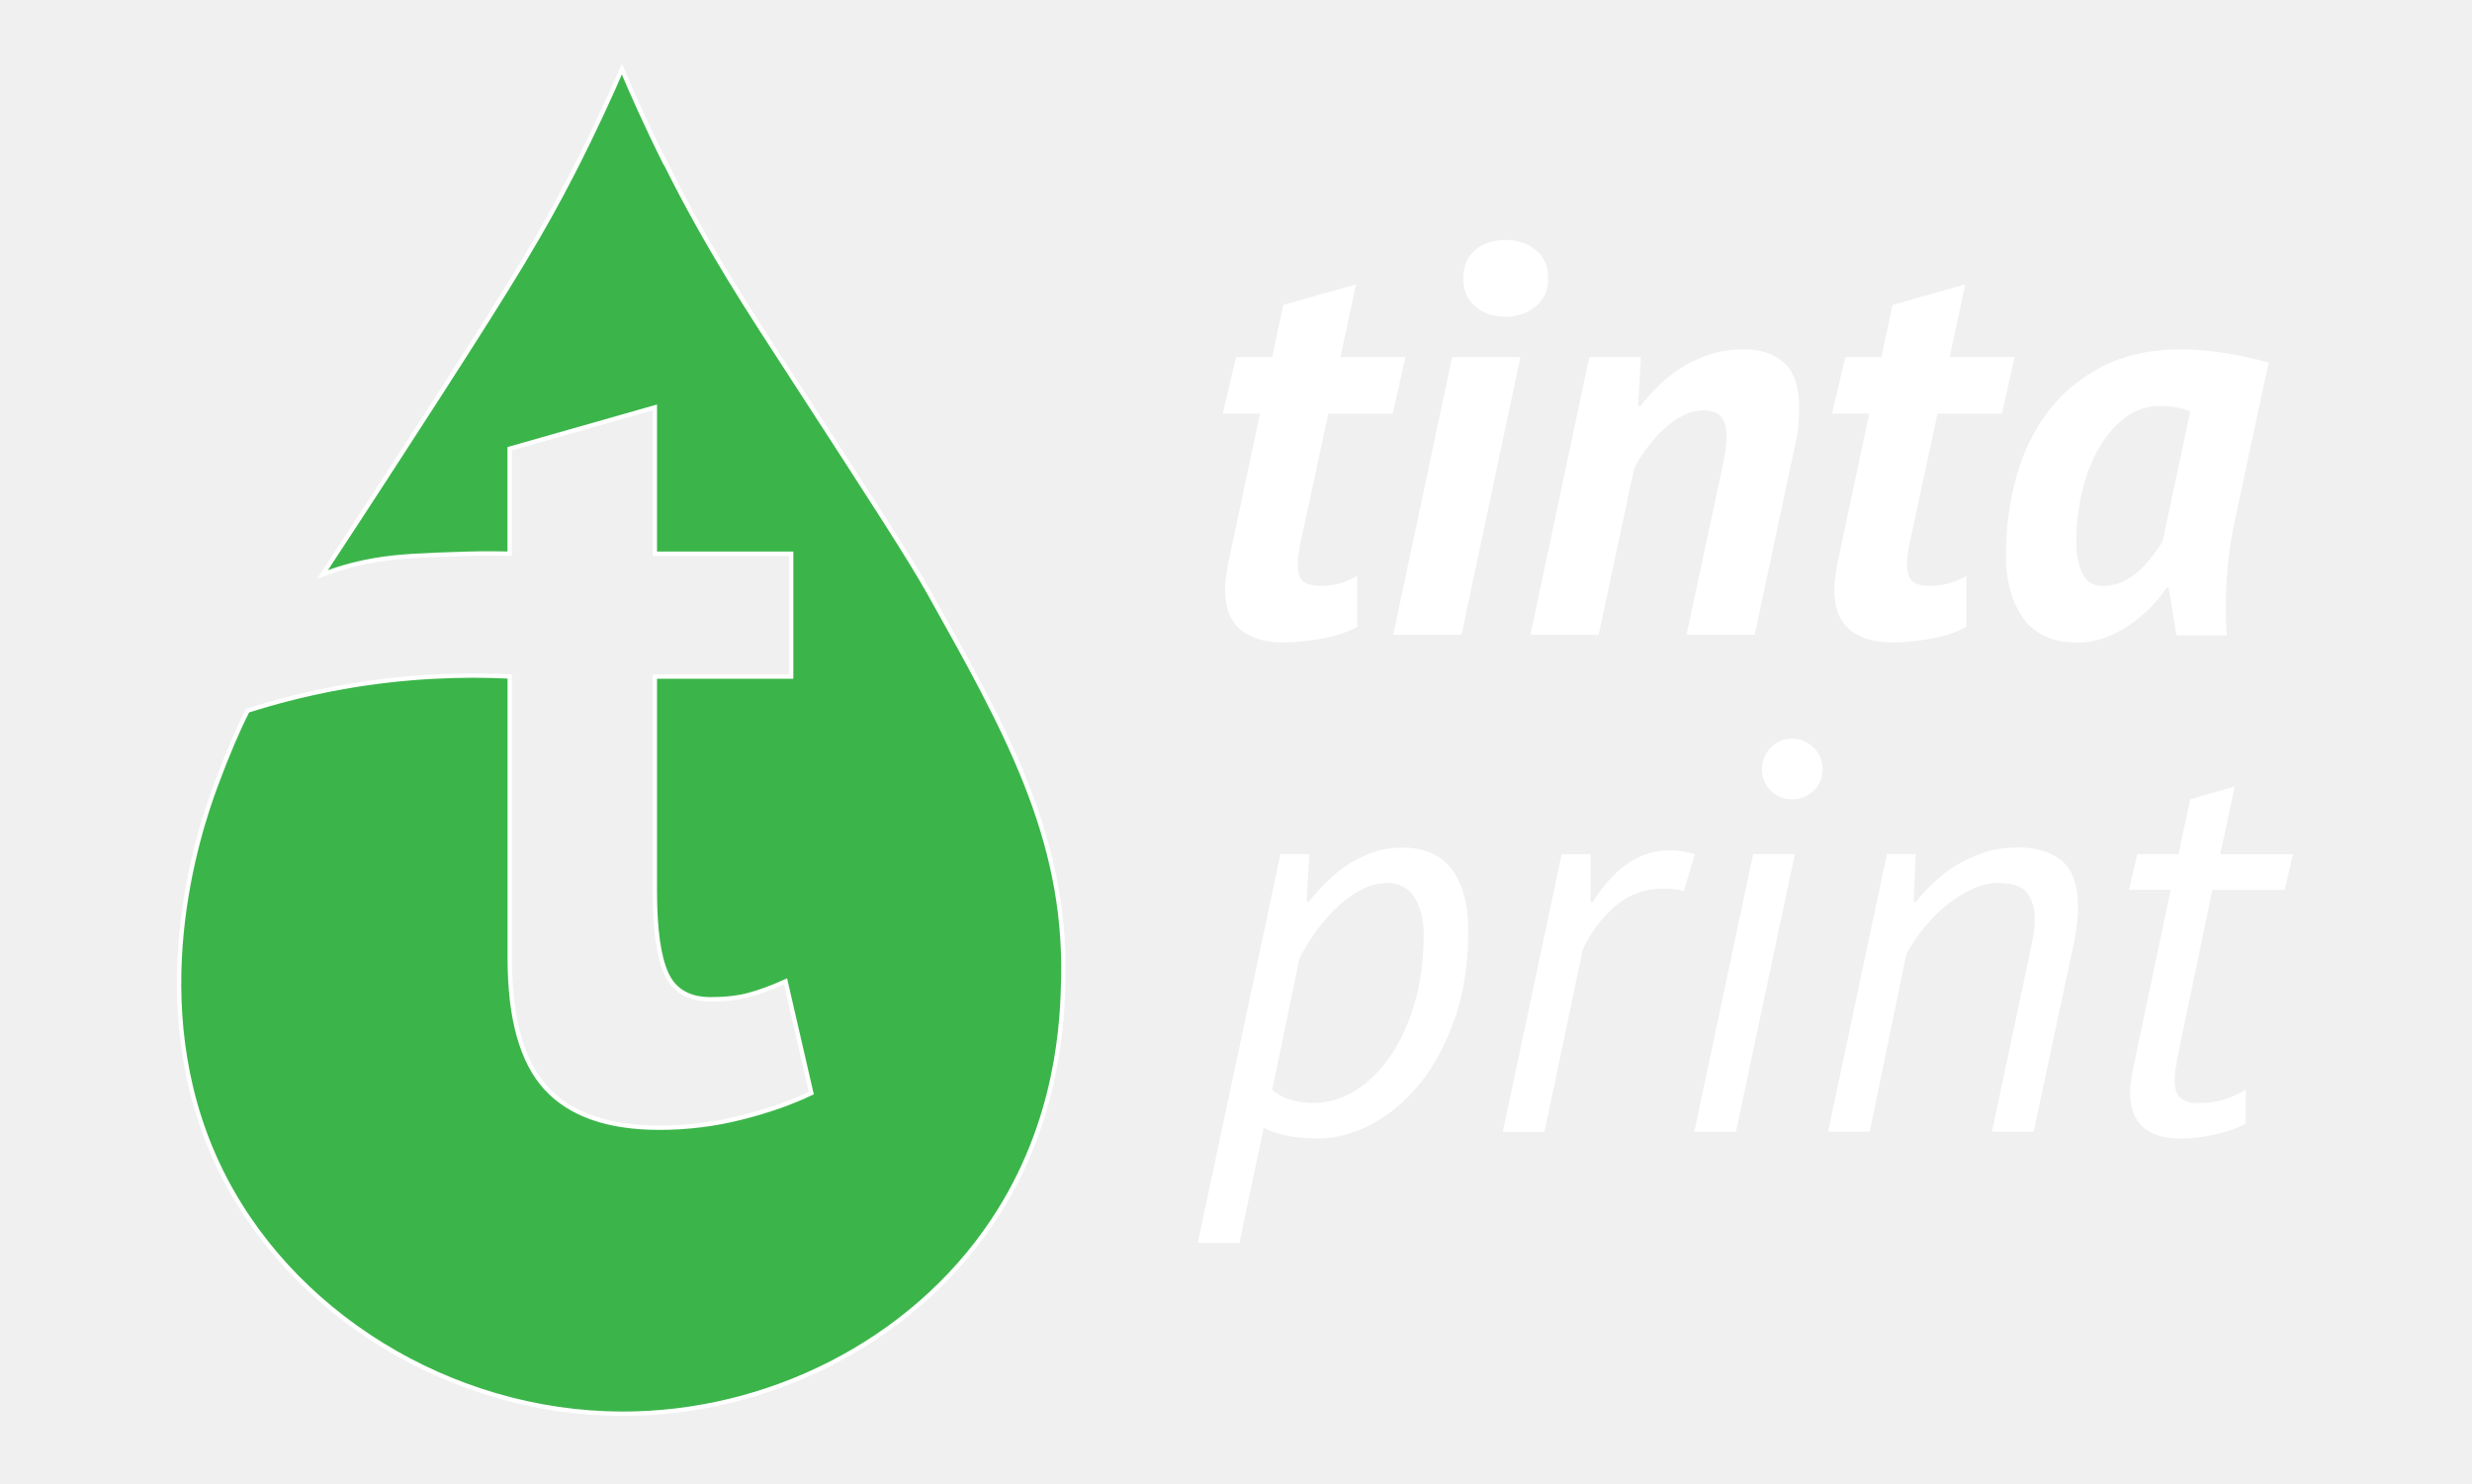
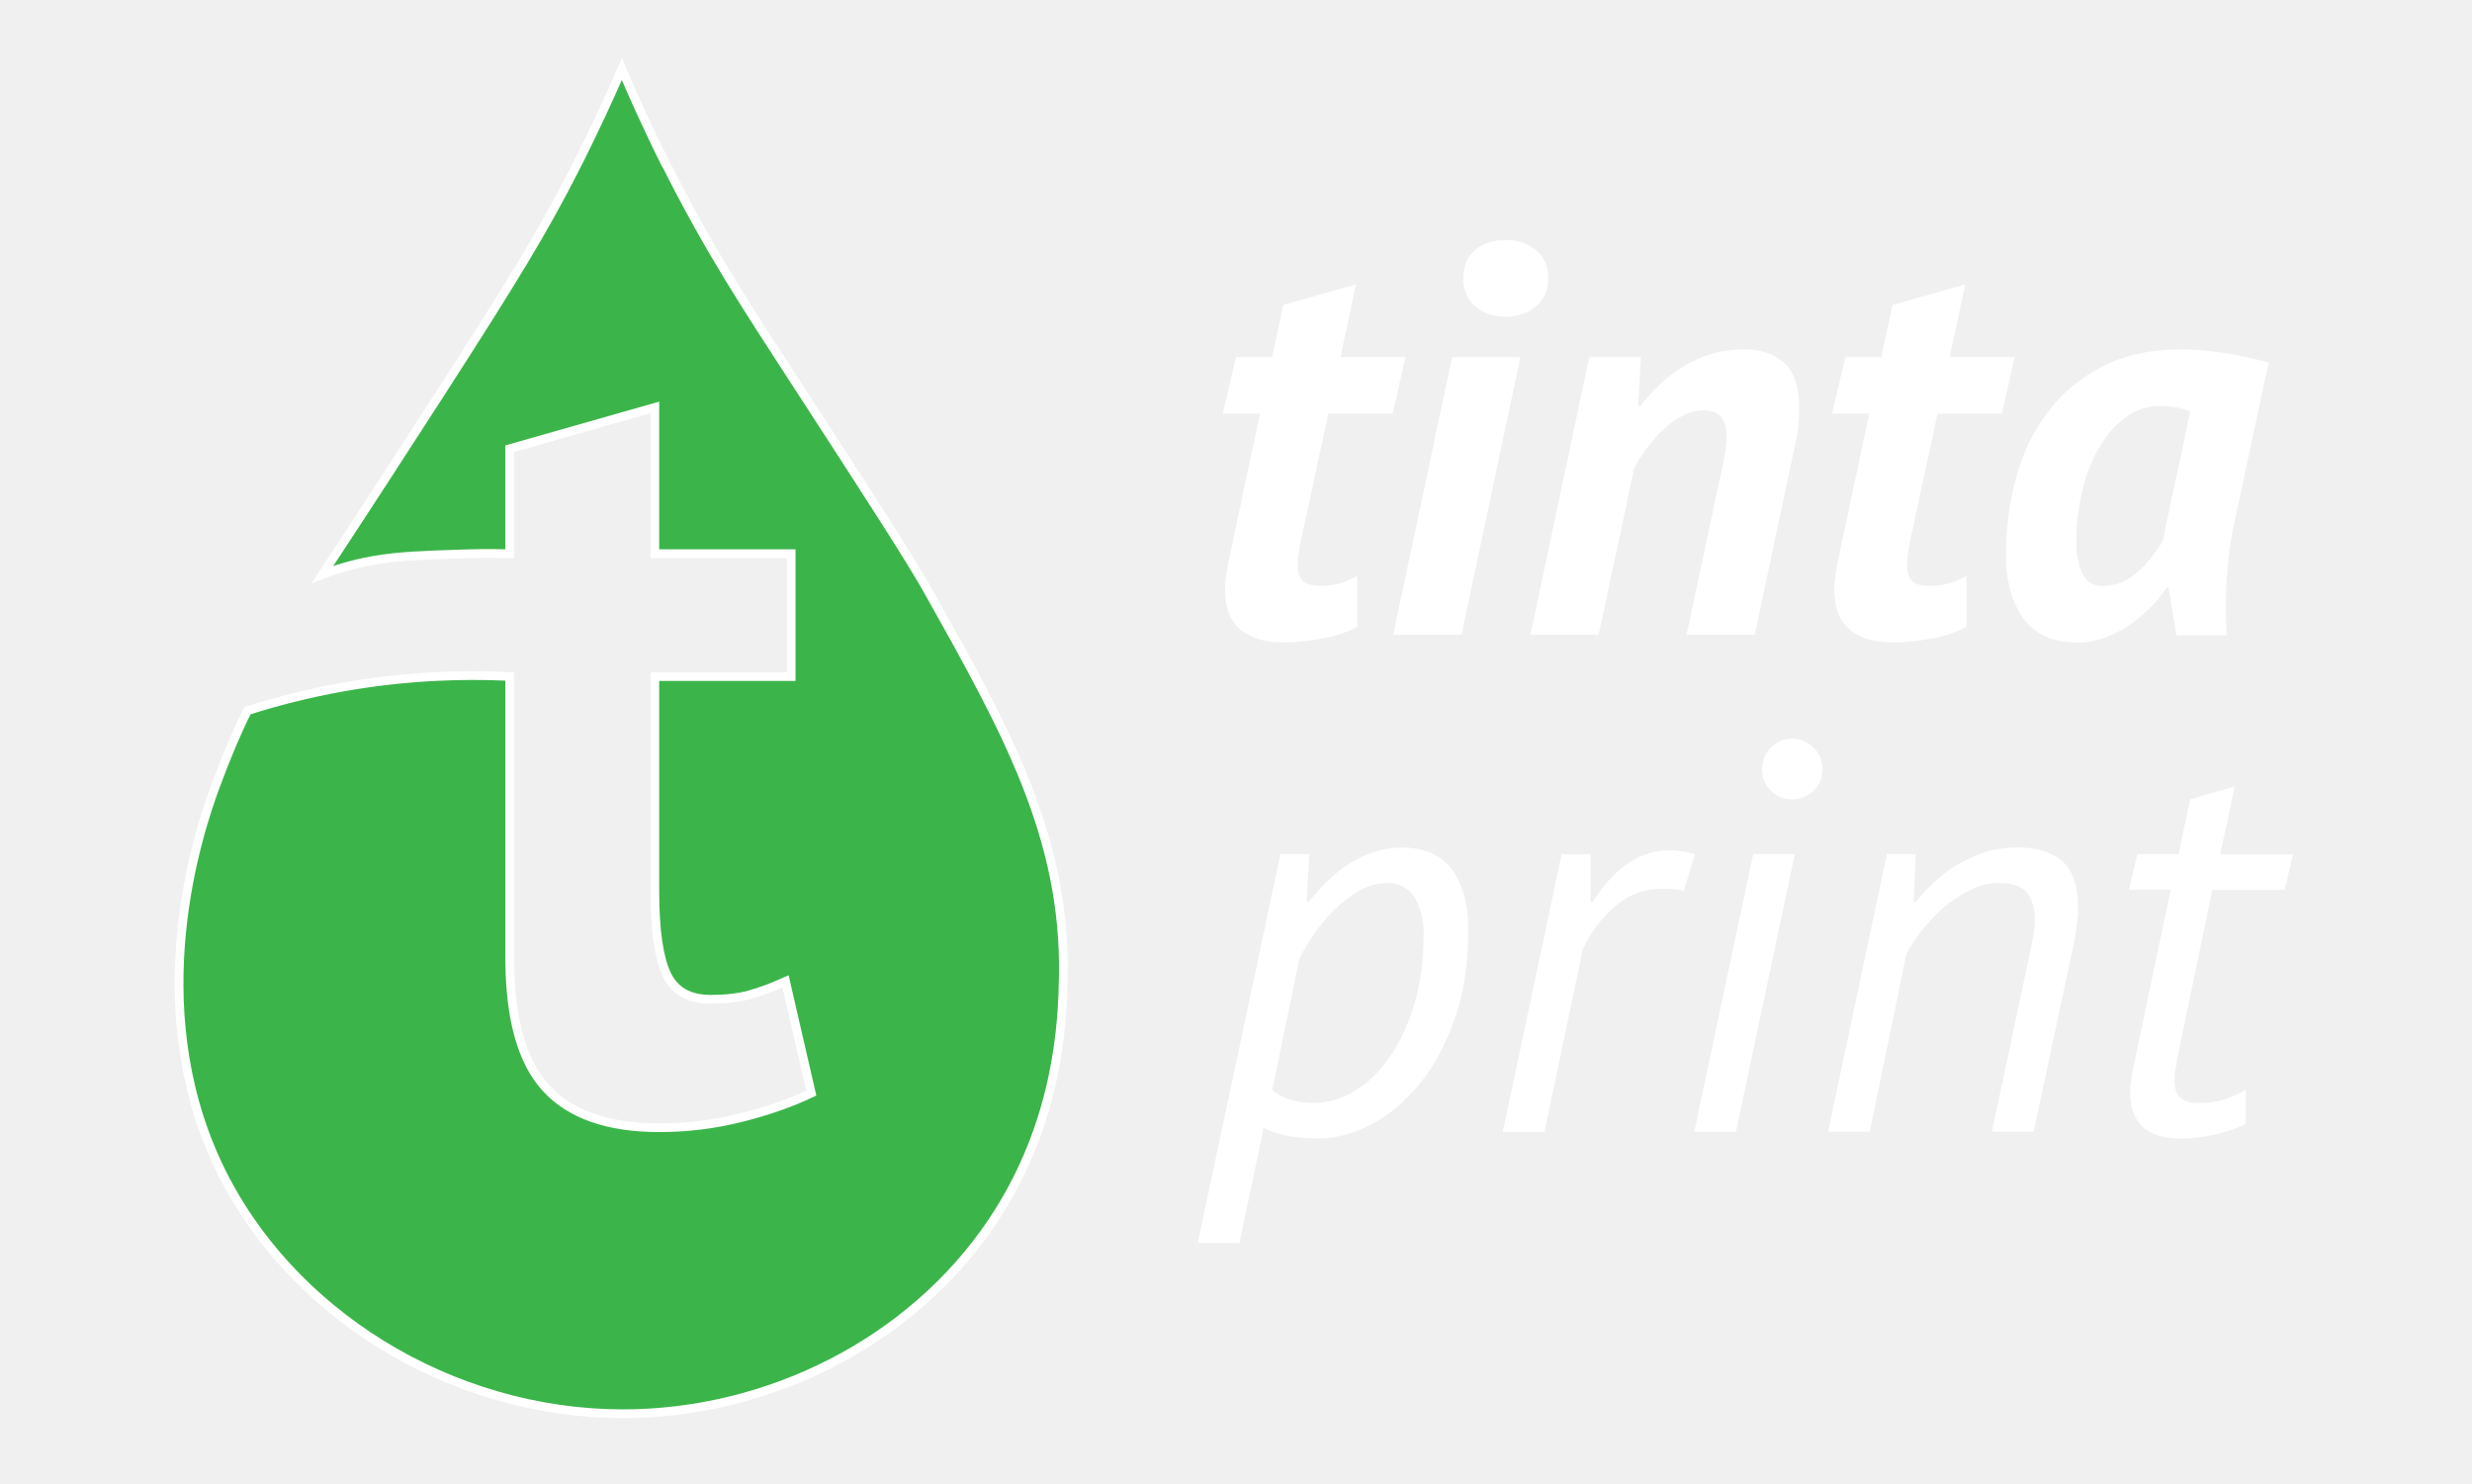
<svg xmlns="http://www.w3.org/2000/svg" id="Layer_1" viewBox="0 0 283.46 170.08">
-   <path d="M76.27,18.69c-2.23-4.47-3.89-8.24-4.96-10.77-1.24,2.86-3.09,6.95-5.55,11.76-3.58,6.98-6.81,12.29-15.15,25.25-3.84,5.97-8.42,13.03-13.63,20.95,2.43-.92,4.48-1.38,5.94-1.63,2.83-.49,5.69-.58,10.21-.73.33,0,.58-.02.67-.02,1.87-.05,3.45-.03,4.64,0v-12.04l16.65-4.74v16.78h15.63v14.09h-15.63v24.59c0,4.44.45,7.62,1.35,9.54s2.58,2.88,5.06,2.88c1.71,0,3.18-.17,4.42-.51,1.24-.34,2.63-.85,4.16-1.54l2.95,12.81c-2.31,1.11-5,2.05-8.07,2.82s-6.19,1.15-9.35,1.15c-5.89,0-10.23-1.52-13-4.55-2.78-3.03-4.16-8.01-4.16-14.92v-32.28c-5.31-.26-11.82-.08-19.1,1.21-4.06.72-7.73,1.68-10.96,2.71-1.06,2.06-2.33,5.01-3.66,8.6-2.01,5.41-8.5,24.94.29,43.53,8.02,16.97,26.65,28.46,46.31,28.5,16.66.04,33.17-8.15,42.47-22.04,7.67-11.45,8.04-23.19,8.13-28.02.3-16.13-6.56-28.35-15.5-44.29-2.13-3.79-6.54-10.59-15.37-24.2-5.21-8.04-9.74-14.83-14.78-24.93v.04Z" fill="#3bb54a" fill-rule="evenodd" stroke="#fff" stroke-miterlimit="10" stroke-width=".5" />
-   <path d="M141.74,40.96h4.14l1.27-5.99,8.34-2.36-1.78,8.34h7.45l-1.46,6.5h-7.39l-3.12,14.49c-.25,1.15-.38,2.09-.38,2.82,0,.94.21,1.58.64,1.92.42.34,1.06.51,1.91.51s1.54-.09,2.2-.27c.66-.18,1.35-.47,2.07-.88v5.86c-.47.25-1.03.5-1.69.73s-1.37.42-2.13.57c-.76.15-1.55.26-2.36.35-.81.08-1.55.13-2.23.13-2.17,0-3.83-.5-5-1.5-1.17-1-1.75-2.52-1.75-4.57,0-.42.03-.87.1-1.34.06-.47.14-.96.22-1.47l3.69-17.36h-4.27l1.53-6.5Z" fill="#fff" />
-   <path d="M166.51,40.96h7.83l-6.75,31.84h-7.83l6.75-31.84ZM167.79,31.92c0-1.4.46-2.48,1.37-3.25.91-.76,2.07-1.15,3.47-1.15s2.52.38,3.47,1.15,1.43,1.85,1.43,3.25-.48,2.43-1.43,3.22c-.96.79-2.11,1.18-3.47,1.18s-2.56-.39-3.47-1.18c-.91-.79-1.37-1.86-1.37-3.22Z" fill="#fff" />
-   <path d="M193.39,72.81l4.2-19.65c.25-1.18.38-2.22.38-3.11s-.19-1.66-.57-2.19c-.38-.53-1.08-.79-2.1-.79-.76,0-1.53.19-2.29.57-.76.38-1.49.89-2.17,1.52-.68.63-1.32,1.34-1.91,2.12-.59.78-1.1,1.57-1.53,2.38l-4.08,19.14h-7.83l6.75-31.84h5.92l-.32,5.6h.25c.55-.68,1.2-1.4,1.94-2.17.74-.76,1.6-1.46,2.58-2.1.98-.64,2.07-1.17,3.28-1.59,1.21-.42,2.58-.64,4.11-.64,1.91,0,3.44.52,4.59,1.56,1.15,1.04,1.72,2.77,1.72,5.19,0,.64-.03,1.32-.1,2.04-.06.72-.2,1.51-.41,2.36l-4.59,21.59h-7.83Z" fill="#fff" />
-   <path d="M211.6,40.96h4.14l1.27-5.99,8.34-2.36-1.78,8.34h7.45l-1.46,6.5h-7.39l-3.12,14.49c-.25,1.15-.38,2.09-.38,2.82,0,.94.21,1.58.64,1.92.42.34,1.06.51,1.91.51.81,0,1.54-.09,2.2-.27.66-.18,1.35-.47,2.07-.88v5.86c-.47.25-1.03.5-1.69.73s-1.37.42-2.13.57c-.76.15-1.55.26-2.36.35-.81.08-1.55.13-2.23.13-2.17,0-3.83-.5-5-1.5-1.17-1-1.75-2.52-1.75-4.57,0-.42.03-.87.1-1.34.06-.47.14-.96.22-1.47l3.69-17.36h-4.27l1.53-6.5Z" fill="#fff" />
-   <path d="M256.18,60.07c-.34,1.61-.58,3.25-.73,4.9-.15,1.66-.22,3.23-.22,4.71,0,.6,0,1.16.03,1.69.02.53.05,1.03.1,1.5h-5.79l-.89-5.48h-.25c-.47.76-1.07,1.52-1.82,2.26s-1.56,1.42-2.45,2.04c-.89.62-1.84,1.1-2.83,1.46-1,.36-2.03.54-3.09.54-2.8,0-4.87-.91-6.21-2.74-1.34-1.83-2.01-4.27-2.01-7.32s.39-6.07,1.18-8.92c.78-2.84,2.01-5.35,3.66-7.52,1.66-2.17,3.75-3.89,6.27-5.19,2.53-1.29,5.53-1.94,9.01-1.94,1.49,0,3.11.14,4.87.41,1.76.28,3.47.65,5.13,1.11l-3.95,18.47ZM241.21,67.2c.76,0,1.49-.16,2.17-.48.68-.32,1.31-.74,1.88-1.25.57-.51,1.08-1.07,1.53-1.67.45-.6.84-1.15,1.18-1.67l3.18-14.93c-.47-.21-1.01-.37-1.62-.48-.62-.11-1.22-.16-1.82-.16-1.53,0-2.89.46-4.08,1.38-1.19.92-2.2,2.11-3.03,3.59-.83,1.47-1.46,3.14-1.88,5-.42,1.86-.64,3.73-.64,5.61,0,1.37.22,2.55.67,3.56.45,1,1.26,1.51,2.45,1.51Z" fill="#fff" />
-   <path d="M146.83,97.96h3.31l-.32,5.48h.25c.59-.76,1.26-1.52,2.01-2.26.74-.74,1.56-1.41,2.45-2.01.89-.59,1.87-1.07,2.93-1.43,1.06-.36,2.21-.54,3.44-.54,1.02,0,1.97.16,2.87.48s1.68.85,2.36,1.59c.68.74,1.22,1.73,1.62,2.96.4,1.23.61,2.74.61,4.52,0,3.74-.51,7.08-1.53,10.03-1.02,2.95-2.36,5.45-4.01,7.48-1.66,2.04-3.51,3.6-5.57,4.68-2.06,1.08-4.11,1.62-6.15,1.62-1.49,0-2.79-.14-3.92-.41-1.13-.28-1.88-.56-2.26-.86l-2.8,13.25h-4.78l9.49-44.58ZM159.13,101.27c-1.15,0-2.24.3-3.28.89-1.04.6-2,1.33-2.87,2.2-.87.87-1.65,1.81-2.32,2.8-.68,1-1.23,1.92-1.66,2.77l-3.12,15.09c.72.55,1.46.93,2.23,1.15.76.21,1.59.32,2.48.32,1.66,0,3.24-.46,4.74-1.37,1.51-.91,2.85-2.22,4.04-3.92,1.19-1.7,2.13-3.74,2.83-6.11s1.05-5.03,1.05-7.96c0-1.7-.35-3.1-1.05-4.2-.7-1.1-1.73-1.66-3.09-1.66Z" fill="#fff" />
-   <path d="M193.07,102.16c-.38-.08-.77-.15-1.18-.19-.4-.04-.78-.06-1.11-.06-2.17,0-4.03.68-5.6,2.04-1.57,1.36-2.8,3.02-3.69,4.97l-4.39,20.89h-4.78l6.75-31.84h3.31v5.48h.25c.51-.81,1.06-1.56,1.66-2.26.59-.7,1.25-1.33,1.97-1.88s1.51-.99,2.36-1.31,1.78-.48,2.8-.48c.93,0,1.91.15,2.93.45l-1.27,4.2Z" fill="#fff" />
-   <path d="M201.03,97.96h4.78l-6.75,31.84h-4.78l6.75-31.84ZM202.05,88.22c0-.98.33-1.8.99-2.48.66-.68,1.48-1.02,2.45-1.02s1.8.34,2.48,1.02c.68.68,1.02,1.51,1.02,2.48s-.34,1.79-1.02,2.45c-.68.66-1.51.99-2.48.99s-1.79-.33-2.45-.99c-.66-.66-.99-1.47-.99-2.45Z" fill="#fff" />
-   <path d="M228.41,129.8l4.27-20.12c.17-.76.32-1.52.45-2.26.13-.74.19-1.41.19-2.01,0-1.23-.29-2.23-.86-2.99-.57-.76-1.65-1.15-3.22-1.15-1.11,0-2.19.25-3.25.76-1.06.51-2.06,1.16-2.99,1.94-.93.79-1.77,1.66-2.52,2.61-.74.96-1.37,1.9-1.88,2.83l-4.2,20.38h-4.78l6.75-31.84h3.31l-.25,5.48h.25c.55-.68,1.21-1.39,1.97-2.13.76-.74,1.62-1.41,2.58-2.01s2.03-1.09,3.22-1.5c1.19-.4,2.5-.6,3.95-.6,2.12,0,3.8.51,5.03,1.53,1.23,1.02,1.85,2.8,1.85,5.35,0,1.27-.19,2.8-.57,4.58l-4.52,21.14h-4.78Z" fill="#fff" />
-   <path d="M245.1,97.96h4.71l1.34-6.3,5.1-1.46-1.66,7.77h8.34l-.96,4.08h-8.28l-4.01,19.23c-.09.51-.16.98-.22,1.4-.06.42-.1.81-.1,1.15,0,1.02.23,1.72.7,2.1.47.38,1.17.57,2.1.57,1.02,0,1.95-.13,2.8-.38.85-.25,1.7-.64,2.55-1.15v3.88c-.89.51-2.04.92-3.44,1.24-1.4.32-2.74.48-4.01.48-3.86,0-5.8-1.76-5.8-5.29,0-.72.11-1.61.32-2.67l4.33-20.57h-4.78l.96-4.08Z" fill="#fff" />
+   <path vector-effect="non-scaling-stroke" d="M76.27,18.69c-2.23-4.47-3.89-8.24-4.96-10.77-1.24,2.86-3.09,6.95-5.55,11.76-3.58,6.98-6.81,12.29-15.15,25.25-3.84,5.97-8.42,13.03-13.63,20.95,2.43-.92,4.48-1.38,5.94-1.63,2.83-.49,5.69-.58,10.21-.73.33,0,.58-.02.67-.02,1.87-.05,3.45-.03,4.64,0v-12.04l16.65-4.74v16.78h15.63v14.09h-15.63v24.59c0,4.44.45,7.62,1.35,9.54s2.58,2.88,5.06,2.88c1.71,0,3.18-.17,4.42-.51,1.24-.34,2.63-.85,4.16-1.54l2.95,12.81c-2.31,1.11-5,2.05-8.07,2.82s-6.19,1.15-9.35,1.15c-5.89,0-10.23-1.52-13-4.55-2.78-3.03-4.16-8.01-4.16-14.92v-32.28c-5.31-.26-11.82-.08-19.1,1.21-4.06.72-7.73,1.68-10.96,2.71-1.06,2.06-2.33,5.01-3.66,8.6-2.01,5.41-8.5,24.94.29,43.53,8.02,16.97,26.65,28.46,46.31,28.5,16.66.04,33.17-8.15,42.47-22.04,7.67-11.45,8.04-23.19,8.13-28.02.3-16.13-6.56-28.35-15.5-44.29-2.13-3.79-6.54-10.59-15.37-24.2-5.21-8.04-9.74-14.83-14.78-24.93v.04Z" fill="#3bb54a" fill-rule="evenodd" stroke="#fff" stroke-miterlimit="10" stroke-width="1" />
+   <path vector-effect="non-scaling-stroke" d="M141.74,40.96h4.14l1.27-5.99,8.34-2.36-1.78,8.34h7.45l-1.46,6.5h-7.39l-3.12,14.49c-.25,1.15-.38,2.09-.38,2.82,0,.94.21,1.58.64,1.92.42.34,1.06.51,1.91.51s1.54-.09,2.2-.27c.66-.18,1.35-.47,2.07-.88v5.86c-.47.25-1.03.5-1.69.73s-1.37.42-2.13.57c-.76.15-1.55.26-2.36.35-.81.08-1.55.13-2.23.13-2.17,0-3.83-.5-5-1.5-1.17-1-1.75-2.52-1.75-4.57,0-.42.03-.87.1-1.34.06-.47.14-.96.22-1.47l3.69-17.36h-4.27l1.53-6.5Z" fill="#fff" />
+   <path vector-effect="non-scaling-stroke" d="M166.51,40.96h7.83l-6.75,31.84h-7.83l6.75-31.84ZM167.79,31.92c0-1.4.46-2.48,1.37-3.25.91-.76,2.07-1.15,3.47-1.15s2.52.38,3.47,1.15,1.43,1.85,1.43,3.25-.48,2.43-1.43,3.22c-.96.79-2.11,1.18-3.47,1.18s-2.56-.39-3.47-1.18c-.91-.79-1.37-1.86-1.37-3.22Z" fill="#fff" />
+   <path vector-effect="non-scaling-stroke" d="M193.39,72.81l4.2-19.65c.25-1.18.38-2.22.38-3.11s-.19-1.66-.57-2.19c-.38-.53-1.08-.79-2.1-.79-.76,0-1.53.19-2.29.57-.76.38-1.49.89-2.17,1.52-.68.63-1.32,1.34-1.91,2.12-.59.78-1.1,1.57-1.53,2.38l-4.08,19.14h-7.83l6.75-31.84h5.92l-.32,5.6h.25c.55-.68,1.2-1.4,1.94-2.17.74-.76,1.6-1.46,2.58-2.1.98-.64,2.07-1.17,3.28-1.59,1.21-.42,2.58-.64,4.11-.64,1.91,0,3.44.52,4.59,1.56,1.15,1.04,1.72,2.77,1.72,5.19,0,.64-.03,1.32-.1,2.04-.06.72-.2,1.51-.41,2.36l-4.59,21.59h-7.83Z" fill="#fff" />
+   <path vector-effect="non-scaling-stroke" d="M211.6,40.96h4.14l1.27-5.99,8.34-2.36-1.78,8.34h7.45l-1.46,6.5h-7.39l-3.12,14.49c-.25,1.15-.38,2.09-.38,2.82,0,.94.21,1.58.64,1.92.42.34,1.06.51,1.91.51.81,0,1.54-.09,2.2-.27.66-.18,1.35-.47,2.07-.88v5.86c-.47.25-1.03.5-1.69.73s-1.37.42-2.13.57c-.76.15-1.55.26-2.36.35-.81.08-1.55.13-2.23.13-2.17,0-3.83-.5-5-1.5-1.17-1-1.75-2.52-1.75-4.57,0-.42.03-.87.1-1.34.06-.47.14-.96.22-1.47l3.69-17.36h-4.27l1.53-6.5Z" fill="#fff" />
+   <path vector-effect="non-scaling-stroke" d="M256.18,60.07c-.34,1.61-.58,3.25-.73,4.9-.15,1.66-.22,3.23-.22,4.71,0,.6,0,1.16.03,1.69.02.53.05,1.03.1,1.5h-5.79l-.89-5.48h-.25c-.47.76-1.07,1.52-1.82,2.26s-1.56,1.42-2.45,2.04c-.89.62-1.84,1.1-2.83,1.46-1,.36-2.03.54-3.09.54-2.8,0-4.87-.91-6.21-2.74-1.34-1.83-2.01-4.27-2.01-7.32s.39-6.07,1.18-8.92c.78-2.84,2.01-5.35,3.66-7.52,1.66-2.17,3.75-3.89,6.27-5.19,2.53-1.29,5.53-1.94,9.01-1.94,1.49,0,3.11.14,4.87.41,1.76.28,3.47.65,5.13,1.11l-3.95,18.47ZM241.21,67.2c.76,0,1.49-.16,2.17-.48.68-.32,1.31-.74,1.88-1.25.57-.51,1.08-1.07,1.53-1.67.45-.6.84-1.15,1.18-1.67l3.18-14.93c-.47-.21-1.01-.37-1.62-.48-.62-.11-1.22-.16-1.82-.16-1.53,0-2.89.46-4.08,1.38-1.19.92-2.2,2.11-3.03,3.59-.83,1.47-1.46,3.14-1.88,5-.42,1.86-.64,3.73-.64,5.61,0,1.37.22,2.55.67,3.56.45,1,1.26,1.51,2.45,1.51Z" fill="#fff" />
+   <path vector-effect="non-scaling-stroke" d="M146.83,97.96h3.31l-.32,5.48h.25c.59-.76,1.26-1.52,2.01-2.26.74-.74,1.56-1.41,2.45-2.01.89-.59,1.87-1.07,2.93-1.43,1.06-.36,2.21-.54,3.44-.54,1.02,0,1.97.16,2.87.48s1.68.85,2.36,1.59c.68.74,1.22,1.73,1.62,2.96.4,1.23.61,2.74.61,4.52,0,3.74-.51,7.08-1.53,10.03-1.02,2.95-2.36,5.45-4.01,7.48-1.66,2.04-3.51,3.6-5.57,4.68-2.06,1.08-4.11,1.62-6.15,1.62-1.49,0-2.79-.14-3.92-.41-1.13-.28-1.88-.56-2.26-.86l-2.8,13.25h-4.78l9.49-44.58ZM159.13,101.27c-1.15,0-2.24.3-3.28.89-1.04.6-2,1.33-2.87,2.2-.87.87-1.65,1.81-2.32,2.8-.68,1-1.23,1.92-1.66,2.77l-3.12,15.09c.72.55,1.46.93,2.23,1.15.76.21,1.59.32,2.48.32,1.66,0,3.24-.46,4.74-1.37,1.51-.91,2.85-2.22,4.04-3.92,1.19-1.7,2.13-3.74,2.83-6.11s1.05-5.03,1.05-7.96c0-1.7-.35-3.1-1.05-4.2-.7-1.1-1.73-1.66-3.09-1.66Z" fill="#fff" />
+   <path vector-effect="non-scaling-stroke" d="M193.07,102.16c-.38-.08-.77-.15-1.18-.19-.4-.04-.78-.06-1.11-.06-2.17,0-4.03.68-5.6,2.04-1.57,1.36-2.8,3.02-3.69,4.97l-4.39,20.89h-4.78l6.75-31.84h3.31v5.48h.25c.51-.81,1.06-1.56,1.66-2.26.59-.7,1.25-1.33,1.97-1.88s1.51-.99,2.36-1.31,1.78-.48,2.8-.48c.93,0,1.91.15,2.93.45l-1.27,4.2Z" fill="#fff" />
+   <path vector-effect="non-scaling-stroke" d="M201.03,97.96h4.78l-6.75,31.84h-4.78l6.75-31.84ZM202.05,88.22c0-.98.33-1.8.99-2.48.66-.68,1.48-1.02,2.45-1.02s1.8.34,2.48,1.02c.68.68,1.02,1.51,1.02,2.48s-.34,1.79-1.02,2.45c-.68.66-1.51.99-2.48.99s-1.79-.33-2.45-.99c-.66-.66-.99-1.47-.99-2.45Z" fill="#fff" />
+   <path vector-effect="non-scaling-stroke" d="M228.41,129.8l4.27-20.12c.17-.76.32-1.52.45-2.26.13-.74.19-1.41.19-2.01,0-1.23-.29-2.23-.86-2.99-.57-.76-1.65-1.15-3.22-1.15-1.11,0-2.19.25-3.25.76-1.06.51-2.06,1.16-2.99,1.94-.93.79-1.77,1.66-2.52,2.61-.74.96-1.37,1.9-1.88,2.83l-4.2,20.38h-4.78l6.75-31.84h3.31l-.25,5.48h.25c.55-.68,1.21-1.39,1.97-2.13.76-.74,1.62-1.41,2.58-2.01s2.03-1.09,3.22-1.5c1.19-.4,2.5-.6,3.95-.6,2.12,0,3.8.51,5.03,1.53,1.23,1.02,1.85,2.8,1.85,5.35,0,1.27-.19,2.8-.57,4.58l-4.52,21.14h-4.78Z" fill="#fff" />
+   <path vector-effect="non-scaling-stroke" d="M245.1,97.96h4.71l1.34-6.3,5.1-1.46-1.66,7.77h8.34l-.96,4.08h-8.28l-4.01,19.23c-.09.51-.16.98-.22,1.4-.06.42-.1.81-.1,1.15,0,1.02.23,1.72.7,2.1.47.38,1.17.57,2.1.57,1.02,0,1.95-.13,2.8-.38.85-.25,1.7-.64,2.55-1.15v3.88c-.89.51-2.04.92-3.44,1.24-1.4.32-2.74.48-4.01.48-3.86,0-5.8-1.76-5.8-5.29,0-.72.11-1.61.32-2.67l4.33-20.57h-4.78l.96-4.08Z" fill="#fff" />
</svg>
